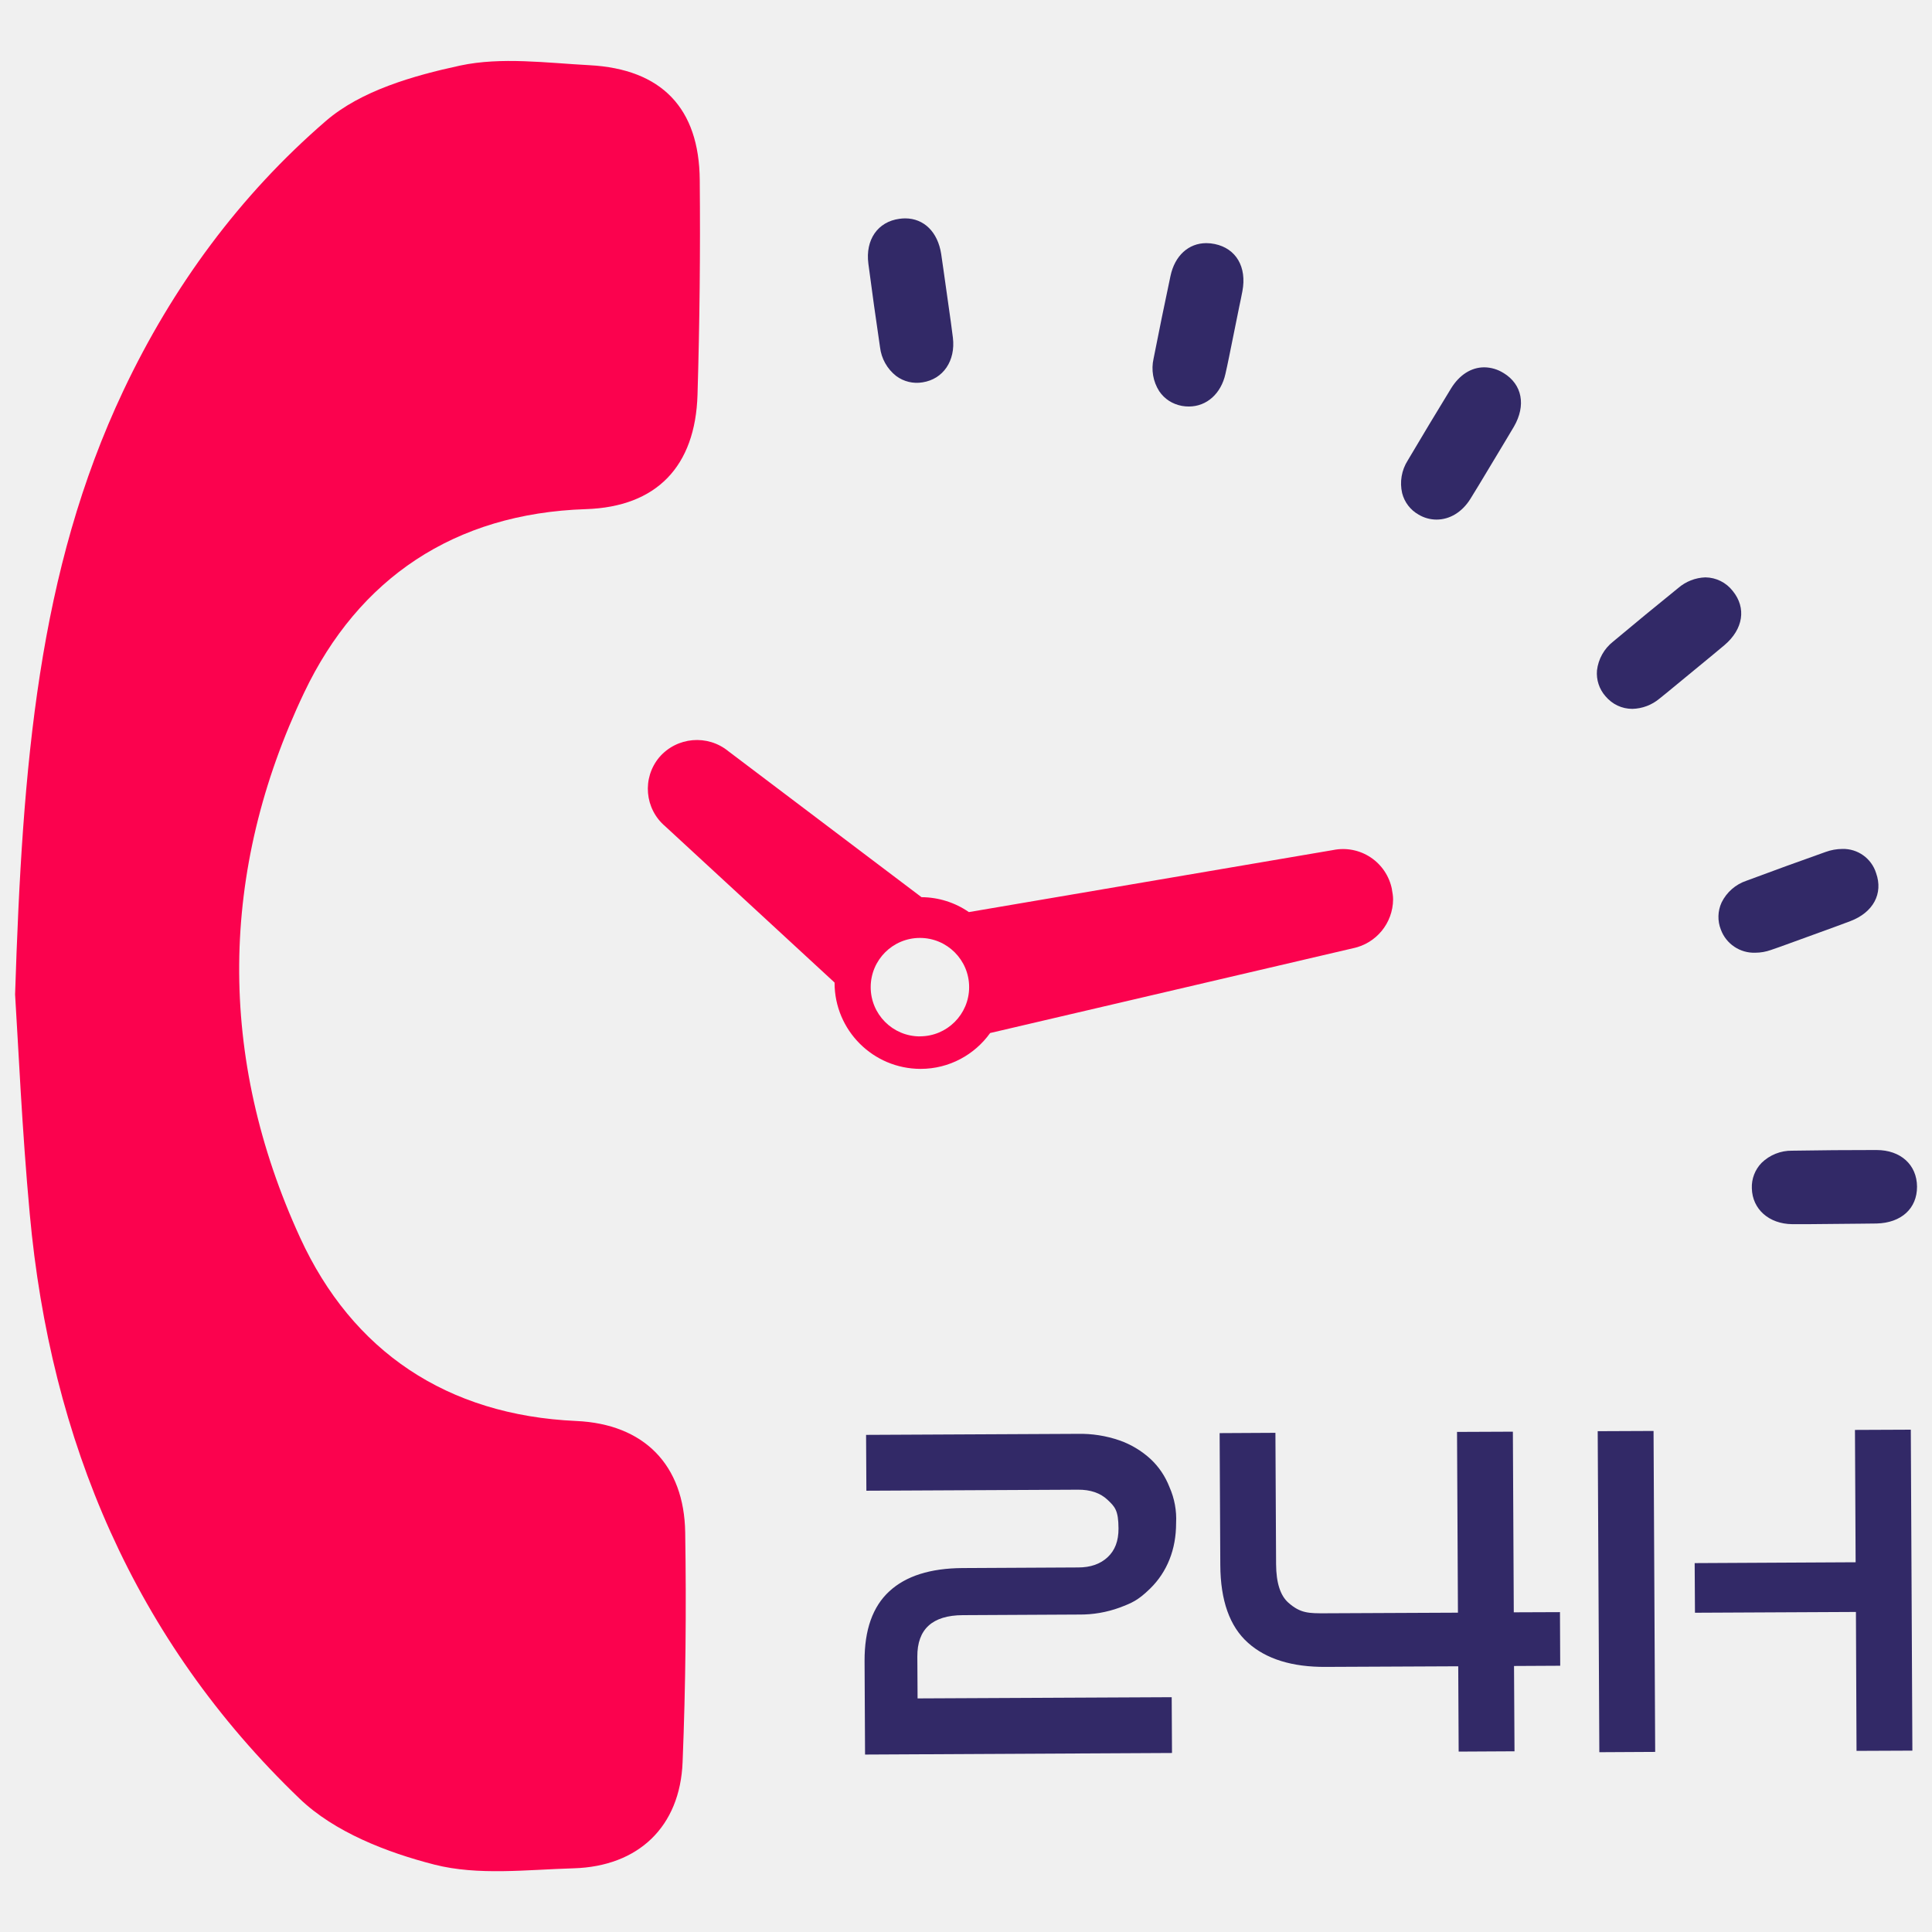
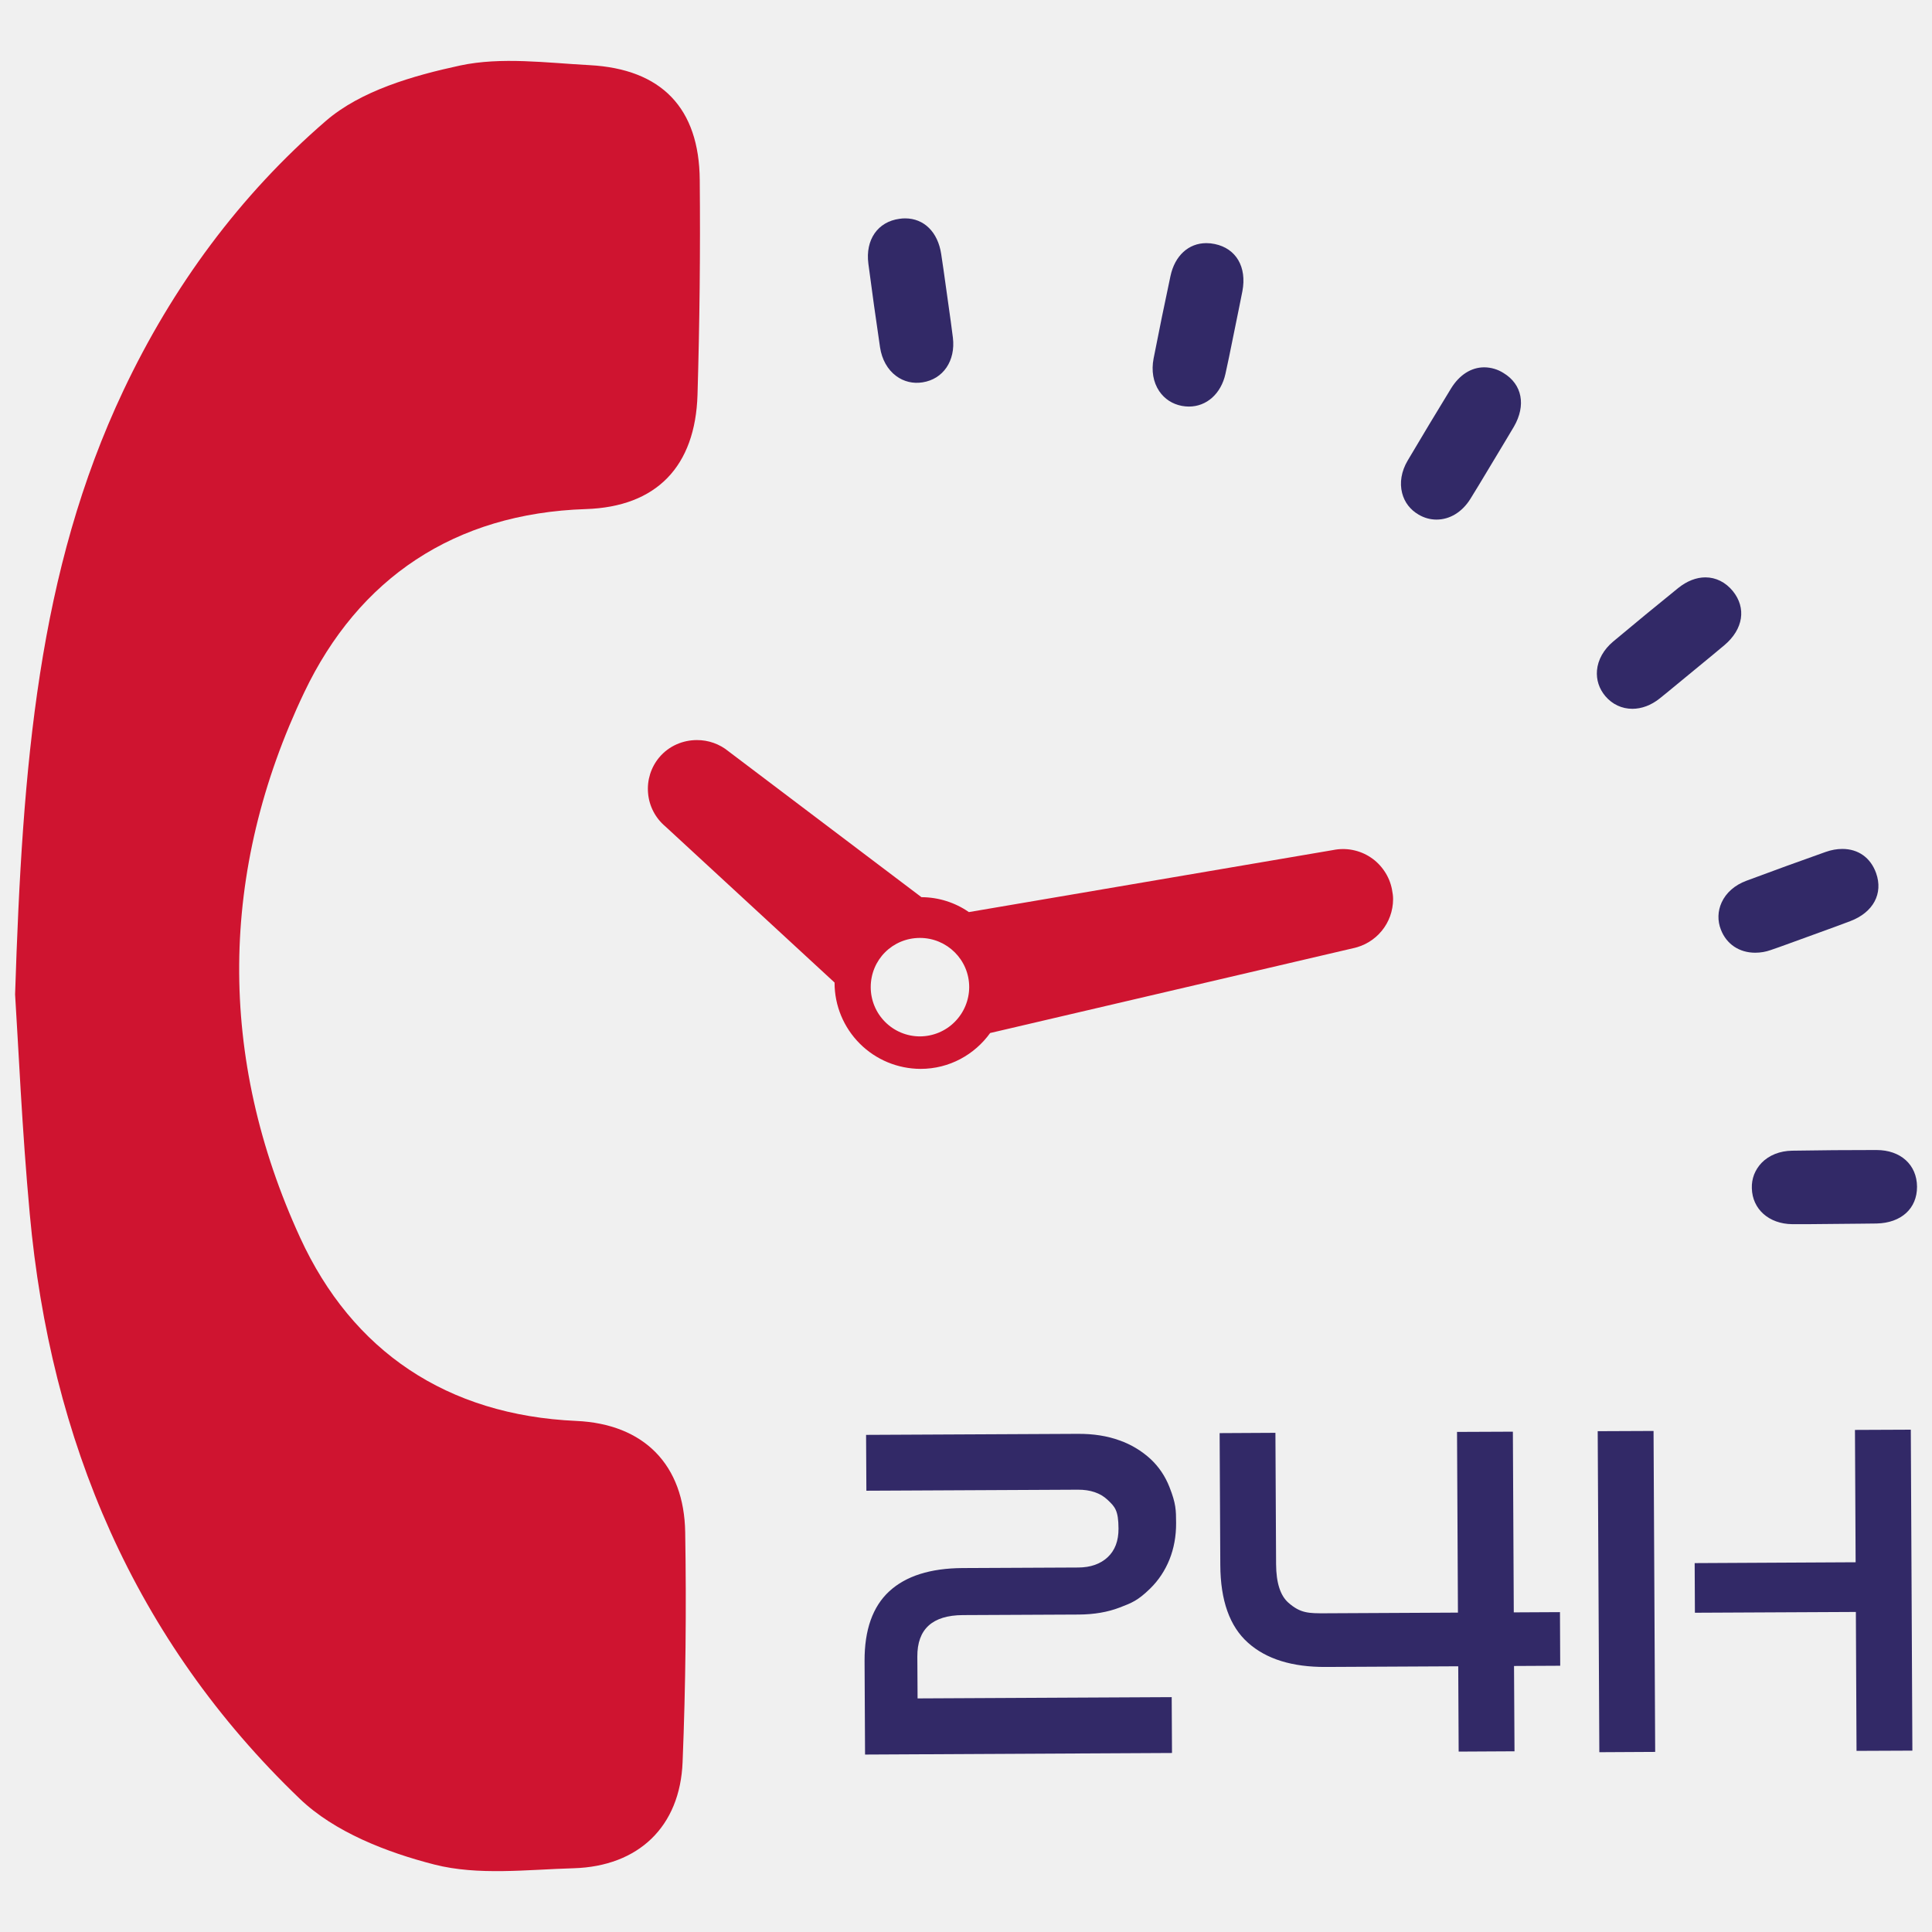
- <svg xmlns="http://www.w3.org/2000/svg" width="32" height="32" fill="none">
-   <g clip-path="url(#clip0_411_9108)">
-     <path d="M.25 16.47c.122-3.806.38-7.01 1.794-10.001.813-1.72 1.928-3.235 3.352-4.464.58-.502 1.446-.751 2.225-.919.684-.146 1.429-.044 2.144-.006 1.193.064 1.816.71 1.825 1.902a91.108 91.108 0 01-.037 3.557c-.036 1.186-.676 1.856-1.85 1.894-2.18.071-3.765 1.149-4.664 3.036-1.412 2.962-1.438 6.046-.068 9.031.864 1.882 2.43 2.94 4.573 3.036 1.122.05 1.788.726 1.805 1.845.02 1.268.008 2.538-.043 3.805-.042 1.07-.731 1.727-1.804 1.759-.771.022-1.579.124-2.306-.061-.791-.202-1.657-.54-2.23-1.089-2.74-2.628-4.13-5.932-4.473-9.687-.129-1.398-.19-2.802-.243-3.636z" fill="#FB024E" />
-     <path d="M15.747 5.32l-.12-.85a16.634 16.634 0 00-.038-.263c-.056-.364-.285-.59-.597-.59a.701.701 0 00-.094.007c-.36.048-.567.347-.515.744.059.451.124.917.193 1.383a.71.71 0 00.268.477.572.572 0 00.436.105c.342-.053.549-.357.503-.74a13.928 13.928 0 00-.036-.274zm4.374-1.278a.686.686 0 00-.14-.015c-.295 0-.523.208-.594.544-.097.455-.19.911-.28 1.368a.71.71 0 00.093.54c.088.13.218.214.376.244a.622.622 0 00.116.01c.294 0 .532-.212.605-.54.02-.09.04-.18.058-.27l.17-.84c.019-.086.036-.173.053-.26.076-.4-.104-.708-.457-.781zm4.783 2.137a.608.608 0 00-.32-.095c-.216 0-.41.124-.549.348-.243.397-.483.796-.72 1.197a.71.71 0 00-.091.539.57.57 0 00.273.356.58.58 0 00.297.082c.219 0 .423-.124.559-.341.048-.078.097-.156.144-.235l.442-.735.136-.228c.204-.352.138-.7-.17-.888zm3.797 3.611a.582.582 0 00-.454-.227.726.726 0 00-.45.176 80.93 80.93 0 00-1.079.888.711.711 0 00-.267.477.573.573 0 00.14.427c.114.135.272.21.446.21a.724.724 0 00.447-.168c.072-.058.144-.115.214-.174l.662-.545.204-.17c.31-.264.364-.614.137-.894zm.63 5.945c.087-.03.174-.06.26-.092l.806-.293.25-.093c.38-.144.548-.457.427-.796a.57.57 0 00-.559-.4.83.83 0 00-.277.05c-.43.152-.872.313-1.312.477a.71.71 0 00-.411.36.572.572 0 00-.012.45.586.586 0 00.57.382.776.776 0 00.258-.045zm1.75 3.313h-.03c-.449 0-.908.003-1.367.011a.709.709 0 00-.508.203.573.573 0 00-.16.42c.008.345.283.59.668.594h.276l.857-.008.266-.003c.407-.01.67-.248.669-.61-.002-.363-.272-.607-.671-.607zM14.328 29.061l-.008-1.55c-.002-.515.134-.9.41-1.154.275-.254.68-.382 1.214-.385l1.915-.01c.204 0 .366-.057.487-.17.121-.112.181-.27.18-.474-.001-.305-.061-.362-.181-.476-.12-.113-.284-.17-.492-.168l-3.503.017-.005-.925 3.503-.017a1.99 1.99 0 01.696.109c.19.067.363.171.512.307.139.13.244.286.315.468a1.3 1.3 0 01.109.593c0 .218-.036.42-.11.605a1.39 1.39 0 01-.318.479c-.206.201-.306.24-.505.316a1.903 1.903 0 01-.677.116l-1.922.01c-.505.002-.757.232-.754.688l.004.691 4.209-.02.005.924-5.084.026zm9.832-.05l-.007-1.412-2.192.01c-.559.004-.99-.13-1.291-.4-.303-.27-.455-.7-.458-1.287l-.011-2.185.924-.005.011 2.178c.002.306.07.518.204.636.2.177.34.176.616.175l2.192-.01-.015-2.994.925-.004.015 2.992.765-.003.004.888-.765.004.008 1.413-.925.005zm2.33.01l-.027-5.316.925-.004.027 5.316-.925.005zm4.26-.02l-.01-2.302-2.666.013-.005-.822 2.666-.014-.011-2.192.925-.004.026 5.316-.925.004z" fill="#322967" />
-     <path d="M23.055 14.73a.825.825 0 00-.977-.65l-6.03 1.027a1.398 1.398 0 00-.785-.247l-3.197-2.416a.823.823 0 00-1.147.1.814.814 0 00.1 1.143l2.804 2.587v.005a1.426 1.426 0 001.425 1.425c.478 0 .896-.237 1.152-.594l6.01-1.404a.832.832 0 00.664-.81c0-.056-.01-.111-.02-.167zm-7.818 2.436a.815.815 0 110-1.631.815.815 0 010 1.63z" fill="#FB024E" />
+ <svg xmlns="http://www.w3.org/2000/svg" width="32" height="32" viewBox="0 0 32 32" fill="none">
+   <g clip-path="url(#clip0_652_7825)">
+     <path d="M0.25 16.471C0.372 12.663 0.63 9.459 2.044 6.468C2.857 4.748 3.972 3.233 5.396 2.004C5.976 1.502 6.842 1.253 7.621 1.085C8.305 0.939 9.05 1.041 9.765 1.079C10.958 1.143 11.581 1.79 11.59 2.981C11.601 4.166 11.588 5.352 11.553 6.538C11.517 7.724 10.877 8.394 9.703 8.432C7.524 8.503 5.938 9.581 5.039 11.468C3.627 14.43 3.601 17.514 4.971 20.499C5.835 22.381 7.402 23.439 9.544 23.535C10.666 23.585 11.332 24.261 11.349 25.38C11.37 26.648 11.357 27.918 11.306 29.185C11.264 30.256 10.575 30.912 9.502 30.944C8.731 30.966 7.923 31.068 7.196 30.883C6.405 30.681 5.539 30.344 4.966 29.794C2.225 27.166 0.836 23.862 0.493 20.107C0.364 18.709 0.304 17.305 0.25 16.471Z" fill="#CF1430" />
+     <path d="M15.747 5.319L15.628 4.47C15.616 4.383 15.603 4.295 15.589 4.207C15.534 3.843 15.304 3.617 14.992 3.617C14.961 3.617 14.93 3.619 14.899 3.624C14.538 3.672 14.331 3.971 14.383 4.368C14.442 4.819 14.507 5.285 14.576 5.751C14.606 5.953 14.701 6.123 14.844 6.228C14.905 6.274 14.976 6.307 15.051 6.325C15.126 6.343 15.204 6.345 15.28 6.333C15.622 6.28 15.829 5.976 15.783 5.593C15.772 5.502 15.76 5.41 15.747 5.319ZM20.121 4.042C20.075 4.032 20.028 4.027 19.981 4.027C19.686 4.027 19.459 4.235 19.387 4.571C19.29 5.026 19.196 5.482 19.107 5.939C19.068 6.14 19.101 6.331 19.2 6.478C19.288 6.608 19.418 6.693 19.576 6.723C19.615 6.73 19.654 6.734 19.692 6.734C19.986 6.734 20.224 6.521 20.297 6.193C20.317 6.104 20.336 6.014 20.355 5.923L20.526 5.083C20.544 4.997 20.561 4.91 20.578 4.823C20.654 4.422 20.474 4.115 20.121 4.042ZM24.904 6.179C24.809 6.118 24.698 6.085 24.584 6.084C24.368 6.084 24.174 6.208 24.035 6.432C23.792 6.829 23.552 7.228 23.315 7.629C23.211 7.805 23.179 7.996 23.224 8.168C23.263 8.32 23.358 8.443 23.497 8.524C23.591 8.579 23.69 8.606 23.794 8.606C24.013 8.606 24.217 8.482 24.353 8.265C24.401 8.187 24.45 8.109 24.497 8.03L24.939 7.295C24.984 7.219 25.03 7.143 25.075 7.067C25.279 6.715 25.213 6.366 24.904 6.179ZM28.701 9.79C28.581 9.643 28.42 9.563 28.247 9.563C28.096 9.563 27.94 9.624 27.797 9.739C27.443 10.025 27.08 10.324 26.718 10.627C26.562 10.758 26.466 10.928 26.451 11.104C26.438 11.26 26.486 11.408 26.59 11.531C26.705 11.666 26.863 11.74 27.037 11.74C27.191 11.74 27.346 11.682 27.484 11.573C27.556 11.515 27.628 11.458 27.698 11.399L28.36 10.854C28.428 10.797 28.496 10.741 28.564 10.684C28.875 10.42 28.928 10.07 28.701 9.79ZM29.331 15.735C29.418 15.705 29.505 15.675 29.591 15.643L30.397 15.35C30.48 15.32 30.563 15.289 30.646 15.257C31.027 15.113 31.195 14.8 31.074 14.461C30.983 14.206 30.779 14.061 30.515 14.061C30.426 14.061 30.334 14.077 30.238 14.111C29.808 14.263 29.366 14.424 28.926 14.588C28.734 14.659 28.588 14.787 28.515 14.949C28.483 15.019 28.465 15.095 28.463 15.172C28.461 15.249 28.475 15.326 28.503 15.397C28.595 15.637 28.807 15.78 29.072 15.78C29.16 15.78 29.248 15.765 29.331 15.735ZM31.081 19.048H31.05C30.602 19.048 30.143 19.051 29.684 19.059C29.48 19.062 29.299 19.134 29.176 19.262C29.123 19.318 29.081 19.384 29.053 19.455C29.026 19.527 29.013 19.604 29.016 19.681C29.024 20.027 29.299 20.272 29.684 20.276L29.81 20.276L29.96 20.276L30.817 20.268C30.905 20.267 30.994 20.266 31.083 20.265C31.49 20.256 31.753 20.017 31.752 19.656C31.75 19.292 31.48 19.048 31.081 19.048Z" fill="#322967" />
+     <path d="M14.328 29.061L14.32 27.51C14.318 26.996 14.454 26.611 14.729 26.357C15.005 26.103 15.41 25.975 15.944 25.972L17.859 25.963C18.063 25.962 18.225 25.905 18.346 25.793C18.467 25.68 18.527 25.522 18.526 25.319C18.525 25.013 18.465 24.956 18.345 24.842C18.225 24.729 18.061 24.673 17.853 24.674L14.35 24.691L14.345 23.766L17.848 23.749C18.11 23.747 18.342 23.784 18.544 23.858C18.734 23.925 18.907 24.029 19.056 24.165C19.195 24.295 19.3 24.451 19.371 24.633C19.478 24.905 19.479 25.012 19.48 25.226C19.481 25.444 19.444 25.646 19.37 25.831C19.295 26.016 19.189 26.175 19.052 26.31C18.846 26.511 18.746 26.549 18.547 26.625C18.348 26.702 18.123 26.74 17.87 26.742L15.948 26.751C15.443 26.754 15.191 26.983 15.194 27.44L15.198 28.131L19.407 28.11L19.412 29.035L14.328 29.061ZM24.16 29.012L24.153 27.599L21.961 27.61C21.402 27.613 20.972 27.479 20.67 27.208C20.367 26.938 20.215 26.509 20.212 25.922L20.201 23.737L21.125 23.732L21.136 25.91C21.138 26.216 21.206 26.428 21.34 26.546C21.541 26.723 21.679 26.722 21.956 26.721L24.148 26.71L24.133 23.717L25.058 23.713L25.073 26.706L25.838 26.702L25.842 27.59L25.077 27.594L25.085 29.007L24.16 29.012ZM26.49 29.022L26.463 23.705L27.388 23.701L27.415 29.017L26.49 29.022ZM30.75 29L30.739 26.699L28.073 26.712L28.069 25.89L30.735 25.876L30.724 23.684L31.649 23.68L31.675 28.996L30.75 29Z" fill="#322967" />
+     <path d="M23.055 14.729C23.034 14.622 22.992 14.52 22.931 14.43C22.87 14.339 22.793 14.261 22.702 14.201C22.611 14.14 22.509 14.099 22.402 14.078C22.295 14.057 22.185 14.058 22.078 14.08L16.048 15.107C15.817 14.947 15.543 14.861 15.262 14.86L12.066 12.444C11.919 12.323 11.733 12.257 11.543 12.258C11.312 12.258 11.08 12.353 10.919 12.545C10.781 12.71 10.715 12.923 10.734 13.137C10.752 13.351 10.855 13.549 11.019 13.687L13.823 16.274V16.279C13.823 16.657 13.974 17.019 14.241 17.286C14.508 17.553 14.87 17.703 15.248 17.704C15.726 17.704 16.143 17.467 16.4 17.11L22.41 15.706C22.597 15.667 22.765 15.566 22.886 15.418C23.007 15.271 23.073 15.086 23.074 14.895C23.075 14.84 23.065 14.785 23.055 14.729ZM15.237 17.166C15.021 17.166 14.814 17.08 14.661 16.927C14.508 16.774 14.422 16.567 14.422 16.35C14.422 15.897 14.784 15.535 15.237 15.535C15.685 15.535 16.053 15.897 16.053 16.35C16.052 16.566 15.966 16.773 15.813 16.926C15.661 17.079 15.454 17.165 15.237 17.166Z" fill="#CF1430" />
  </g>
  <defs>
-     <clipPath id="clip0_411_9108">
-       <path fill="#fff" d="M0 0h32v32H0z" />
+     <clipPath id="clip0_652_7825">
+       <rect width="32" height="32" fill="white" />
    </clipPath>
  </defs>
</svg>
